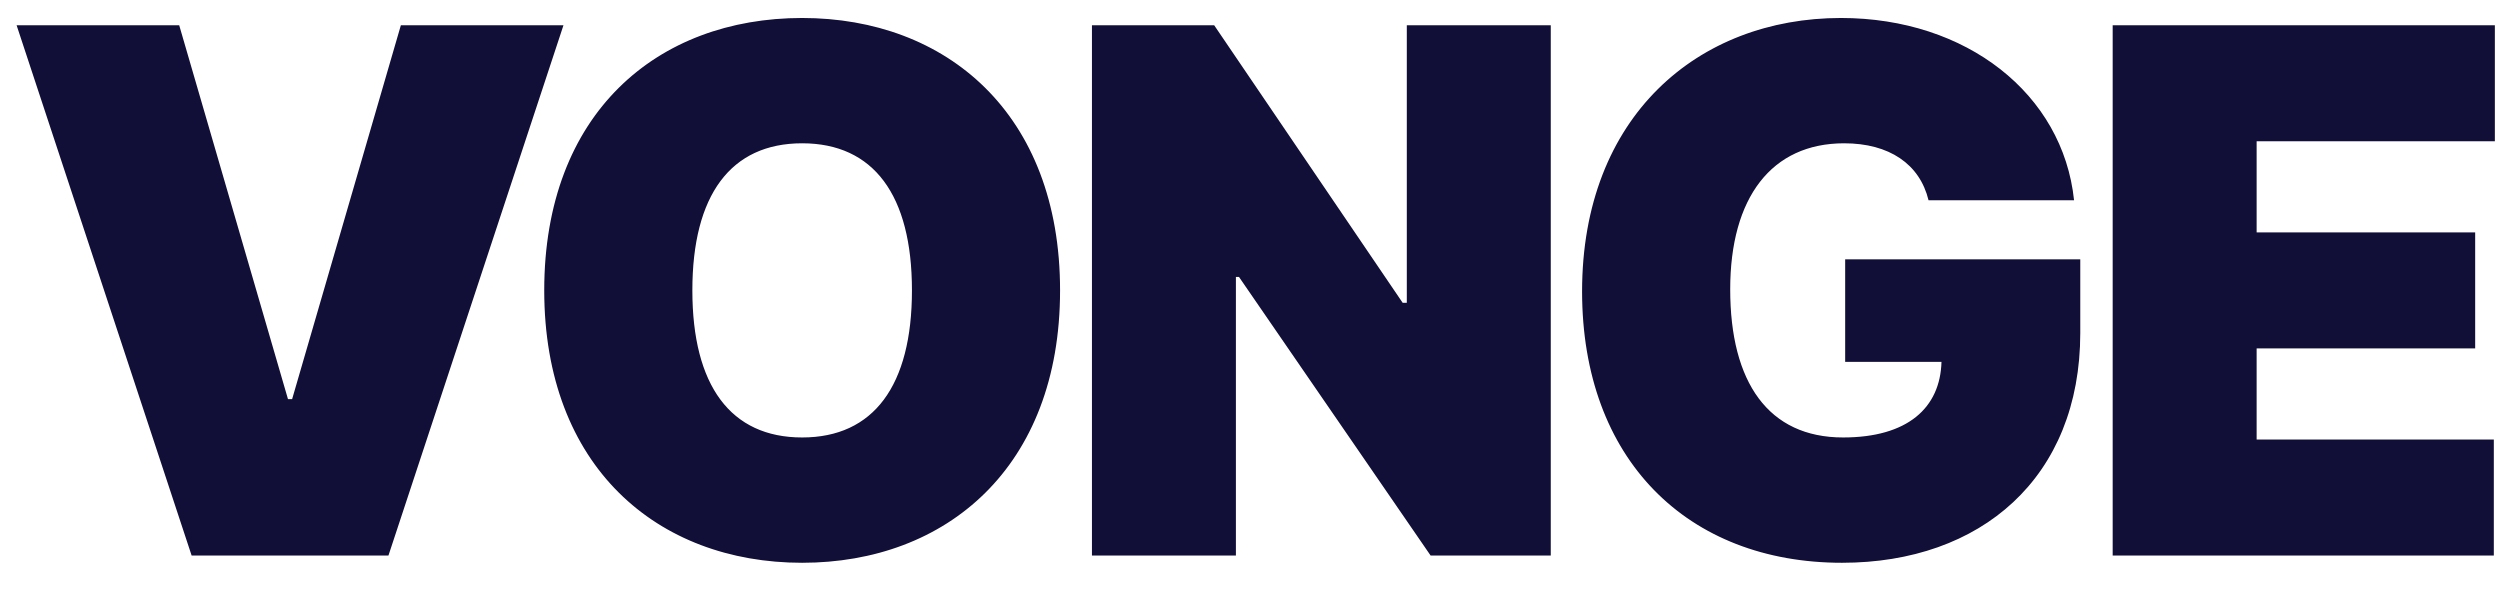
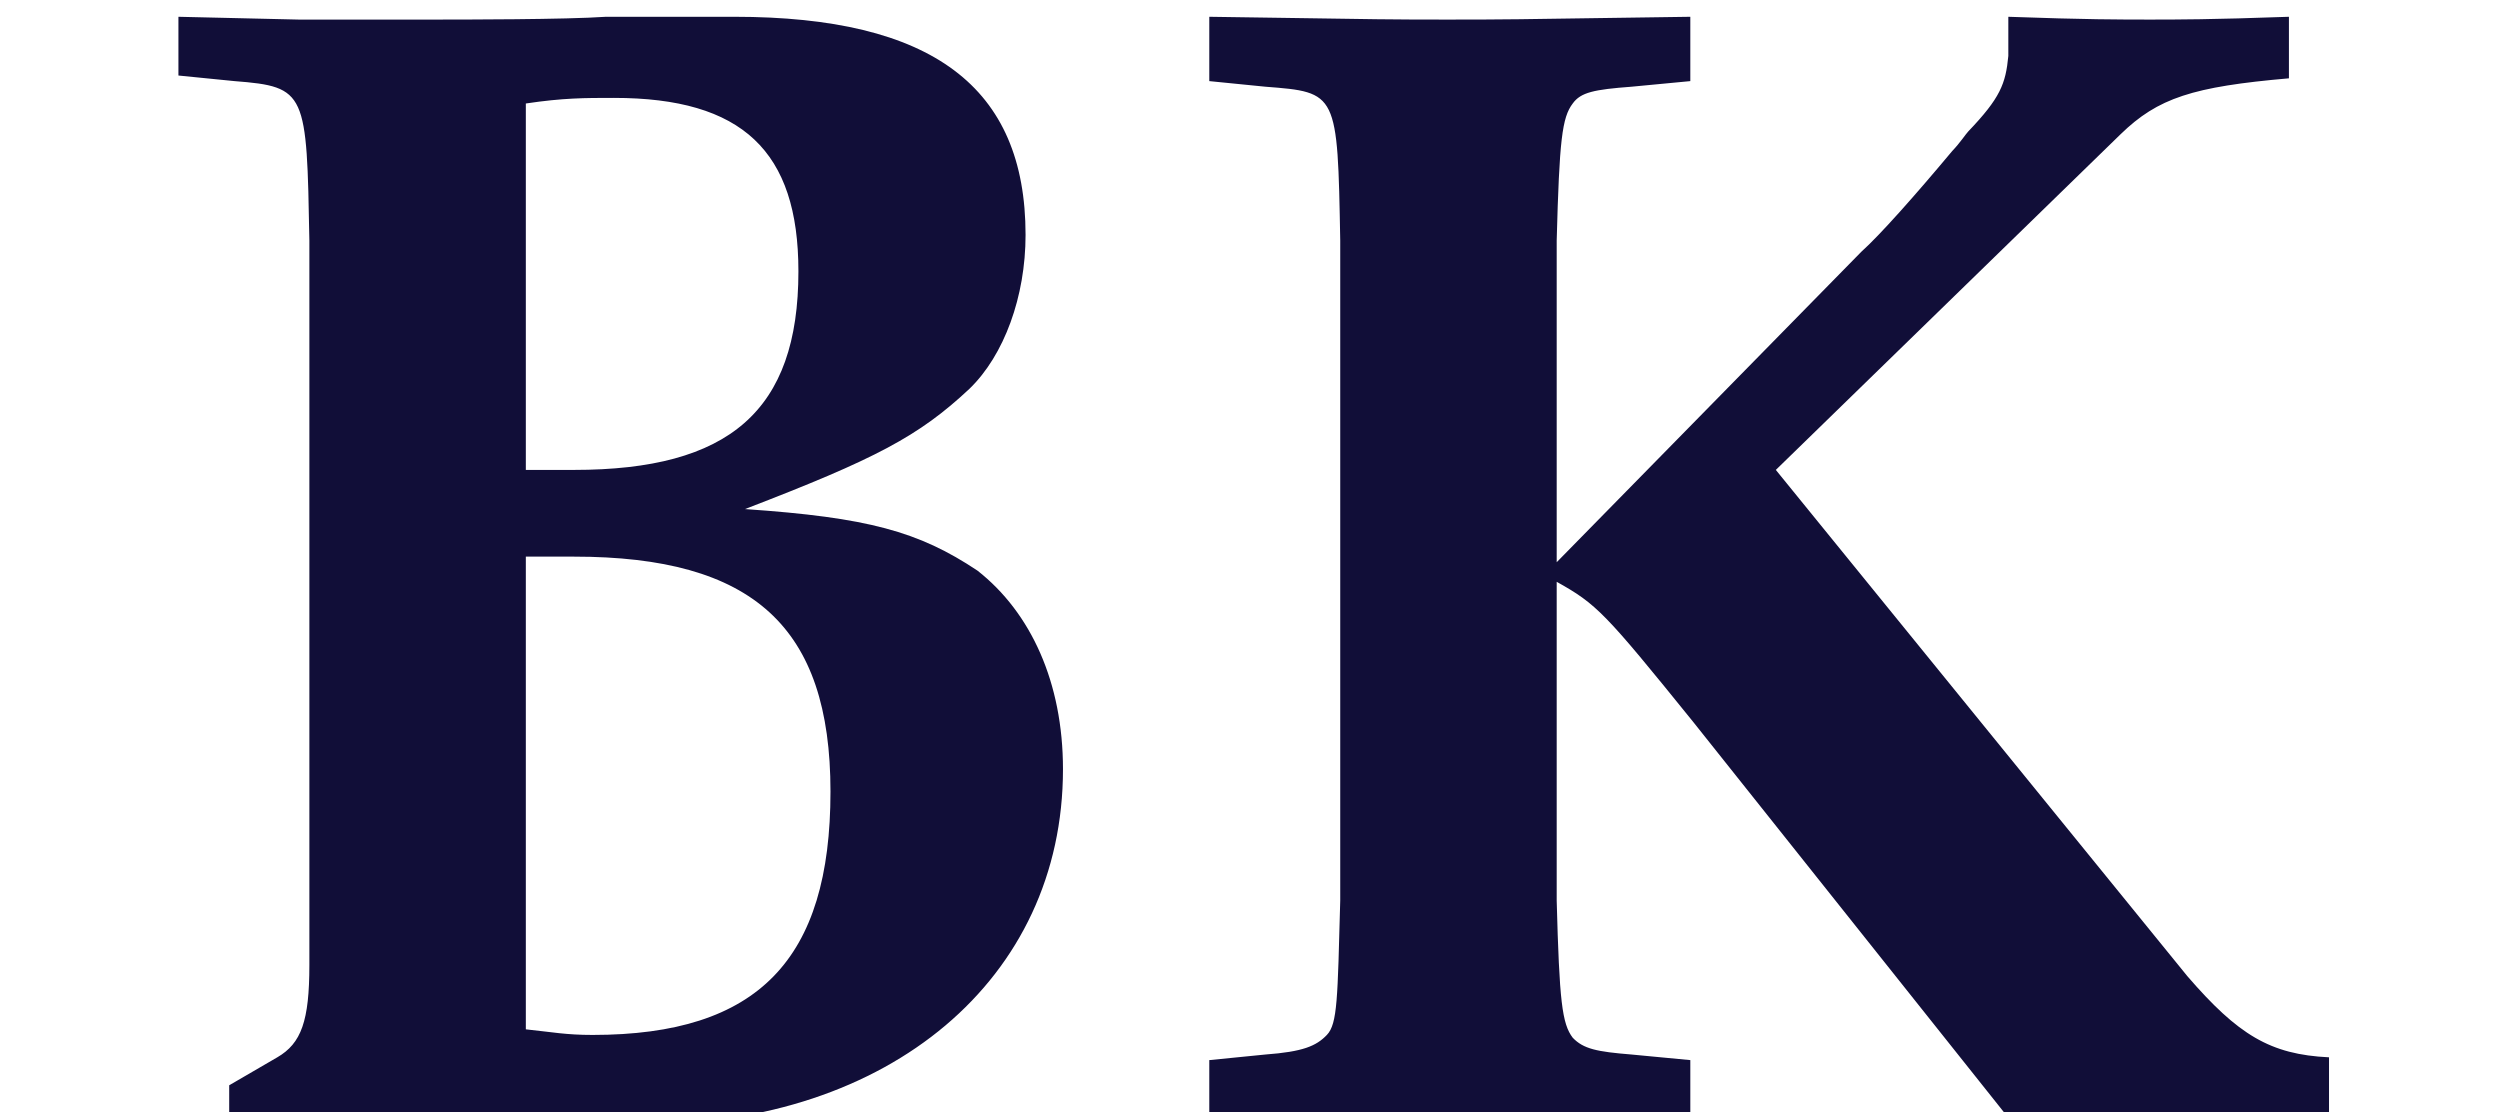
- <svg xmlns="http://www.w3.org/2000/svg" fill="none" height="17" viewBox="0 0 72 17" width="72">
-   <path d="m5.161.727h-4.683l5.041 15.273h5.668l5.041-15.273h-4.683l-3.132 10.768h-.119zm25.369 7.636c0-5.101-3.281-7.845-7.428-7.845-4.176 0-7.428 2.744-7.428 7.845 0 5.071 3.251 7.845 7.428 7.845 4.146 0 7.428-2.744 7.428-7.845zm-4.266 0c0 2.744-1.104 4.236-3.162 4.236-2.058 0-3.162-1.491-3.162-4.236 0-2.744 1.104-4.236 3.162-4.236 2.058 0 3.162 1.491 3.162 4.236zm18.398-7.636h-4.146v7.994h-.119l-5.429-7.994h-3.52v15.273h4.146v-8.024h.089l5.519 8.024h3.46zm10.88 5.041h4.191c-.321-3.065-3.102-5.25-6.712-5.25-4.117 0-7.457 2.834-7.457 7.875 0 4.832 3.028 7.815 7.487 7.815 3.997 0 6.861-2.446 6.861-6.622v-2.118h-6.771v2.953h2.774c-.037 1.327-.977 2.178-2.834 2.178-2.148 0-3.251-1.581-3.251-4.266 0-2.647 1.193-4.206 3.281-4.206 1.298 0 2.178.597 2.431 1.641zm5.303 10.232h10.977v-3.341h-6.831v-2.625h6.294v-3.341h-6.294v-2.625h6.861v-3.341h-11.007z" fill="#110e38" />
+ <svg xmlns="http://www.w3.org/2000/svg" width="54" height="24" viewBox="0 0 14.287 6.35" version="1.1" id="svg1">
+   <defs id="defs1" />
+   <g id="layer1">
+     <text xml:space="preserve" style="font-weight:bold;font-size:9.04px;line-height:0;font-family:'Oriya MN';-inkscape-font-specification:'Oriya MN Bold';fill:#000000;stroke:#000000;stroke-width:0.265" x="0.683" y="6.25" id="text1" transform="scale(0.9774444,1.023076)">
+       <tspan id="tspan1" style="font-style:normal;font-variant:normal;font-weight:bold;font-stretch:normal;font-family:Palatino;-inkscape-font-specification:'Palatino Bold';fill:#110e38;fill-opacity:1;stroke:none;stroke-width:0.265" x="0.683" y="6.25">BK</tspan>
+     </text>
+   </g>
</svg>
